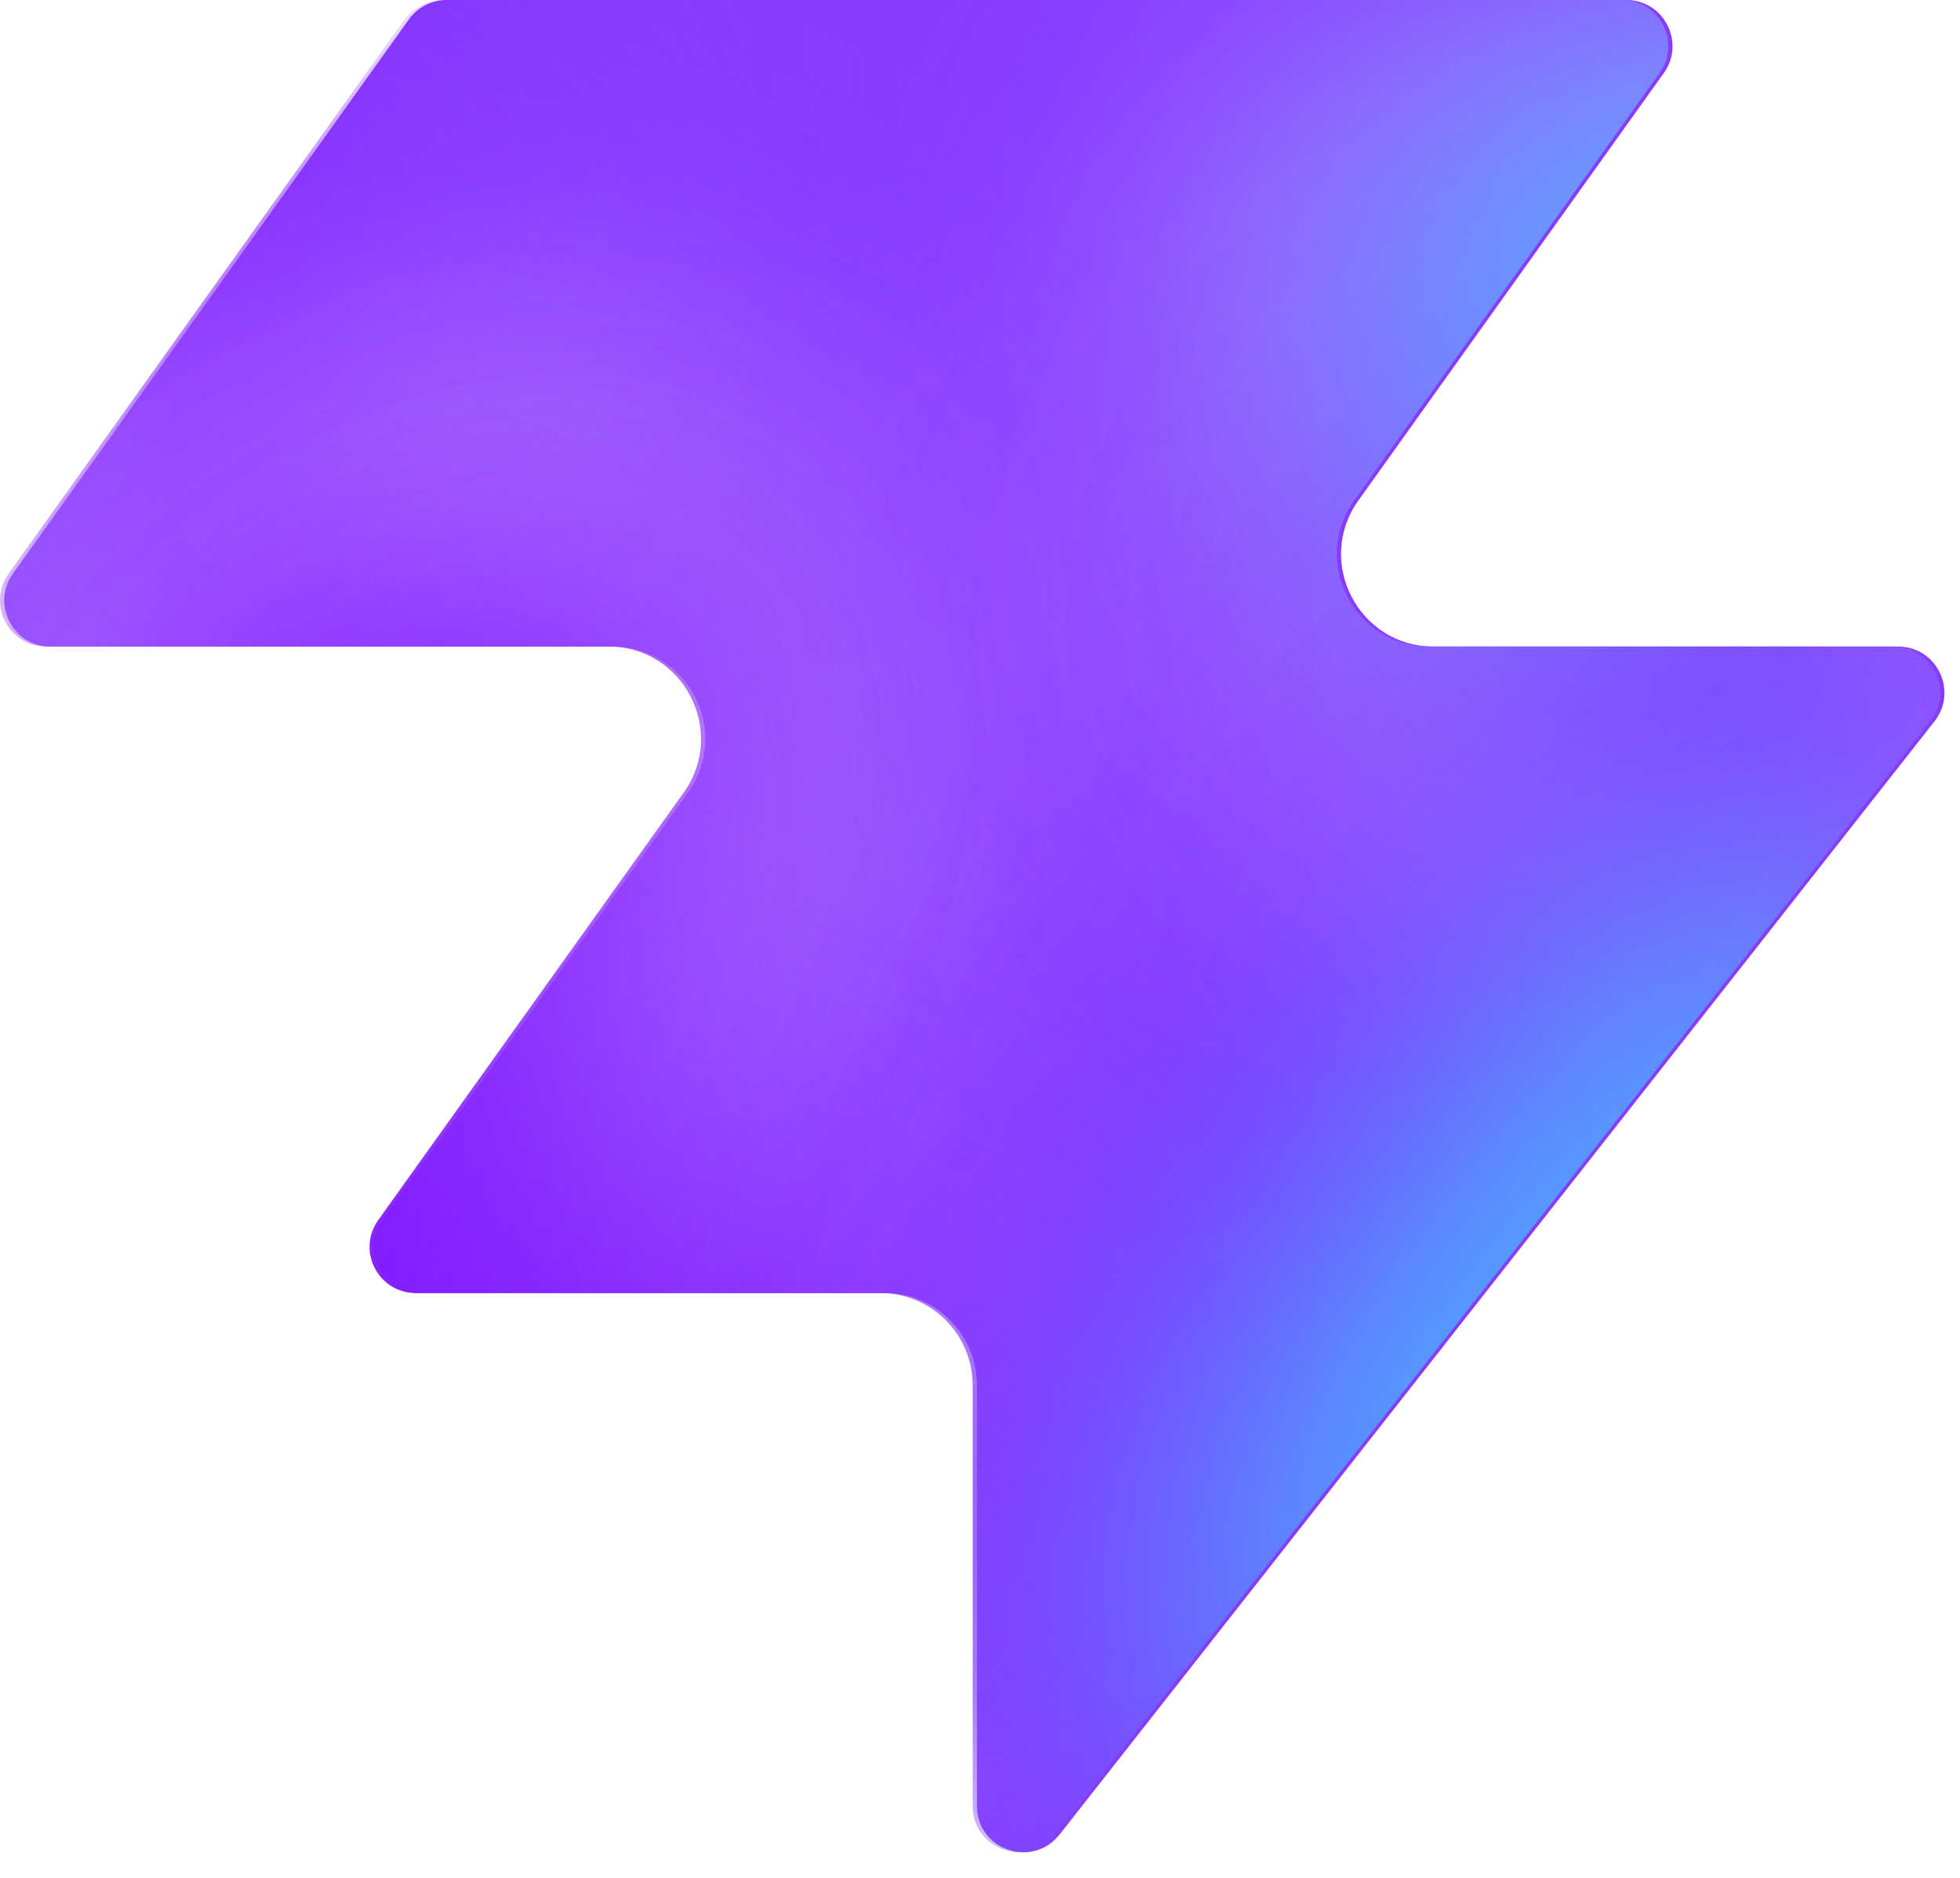
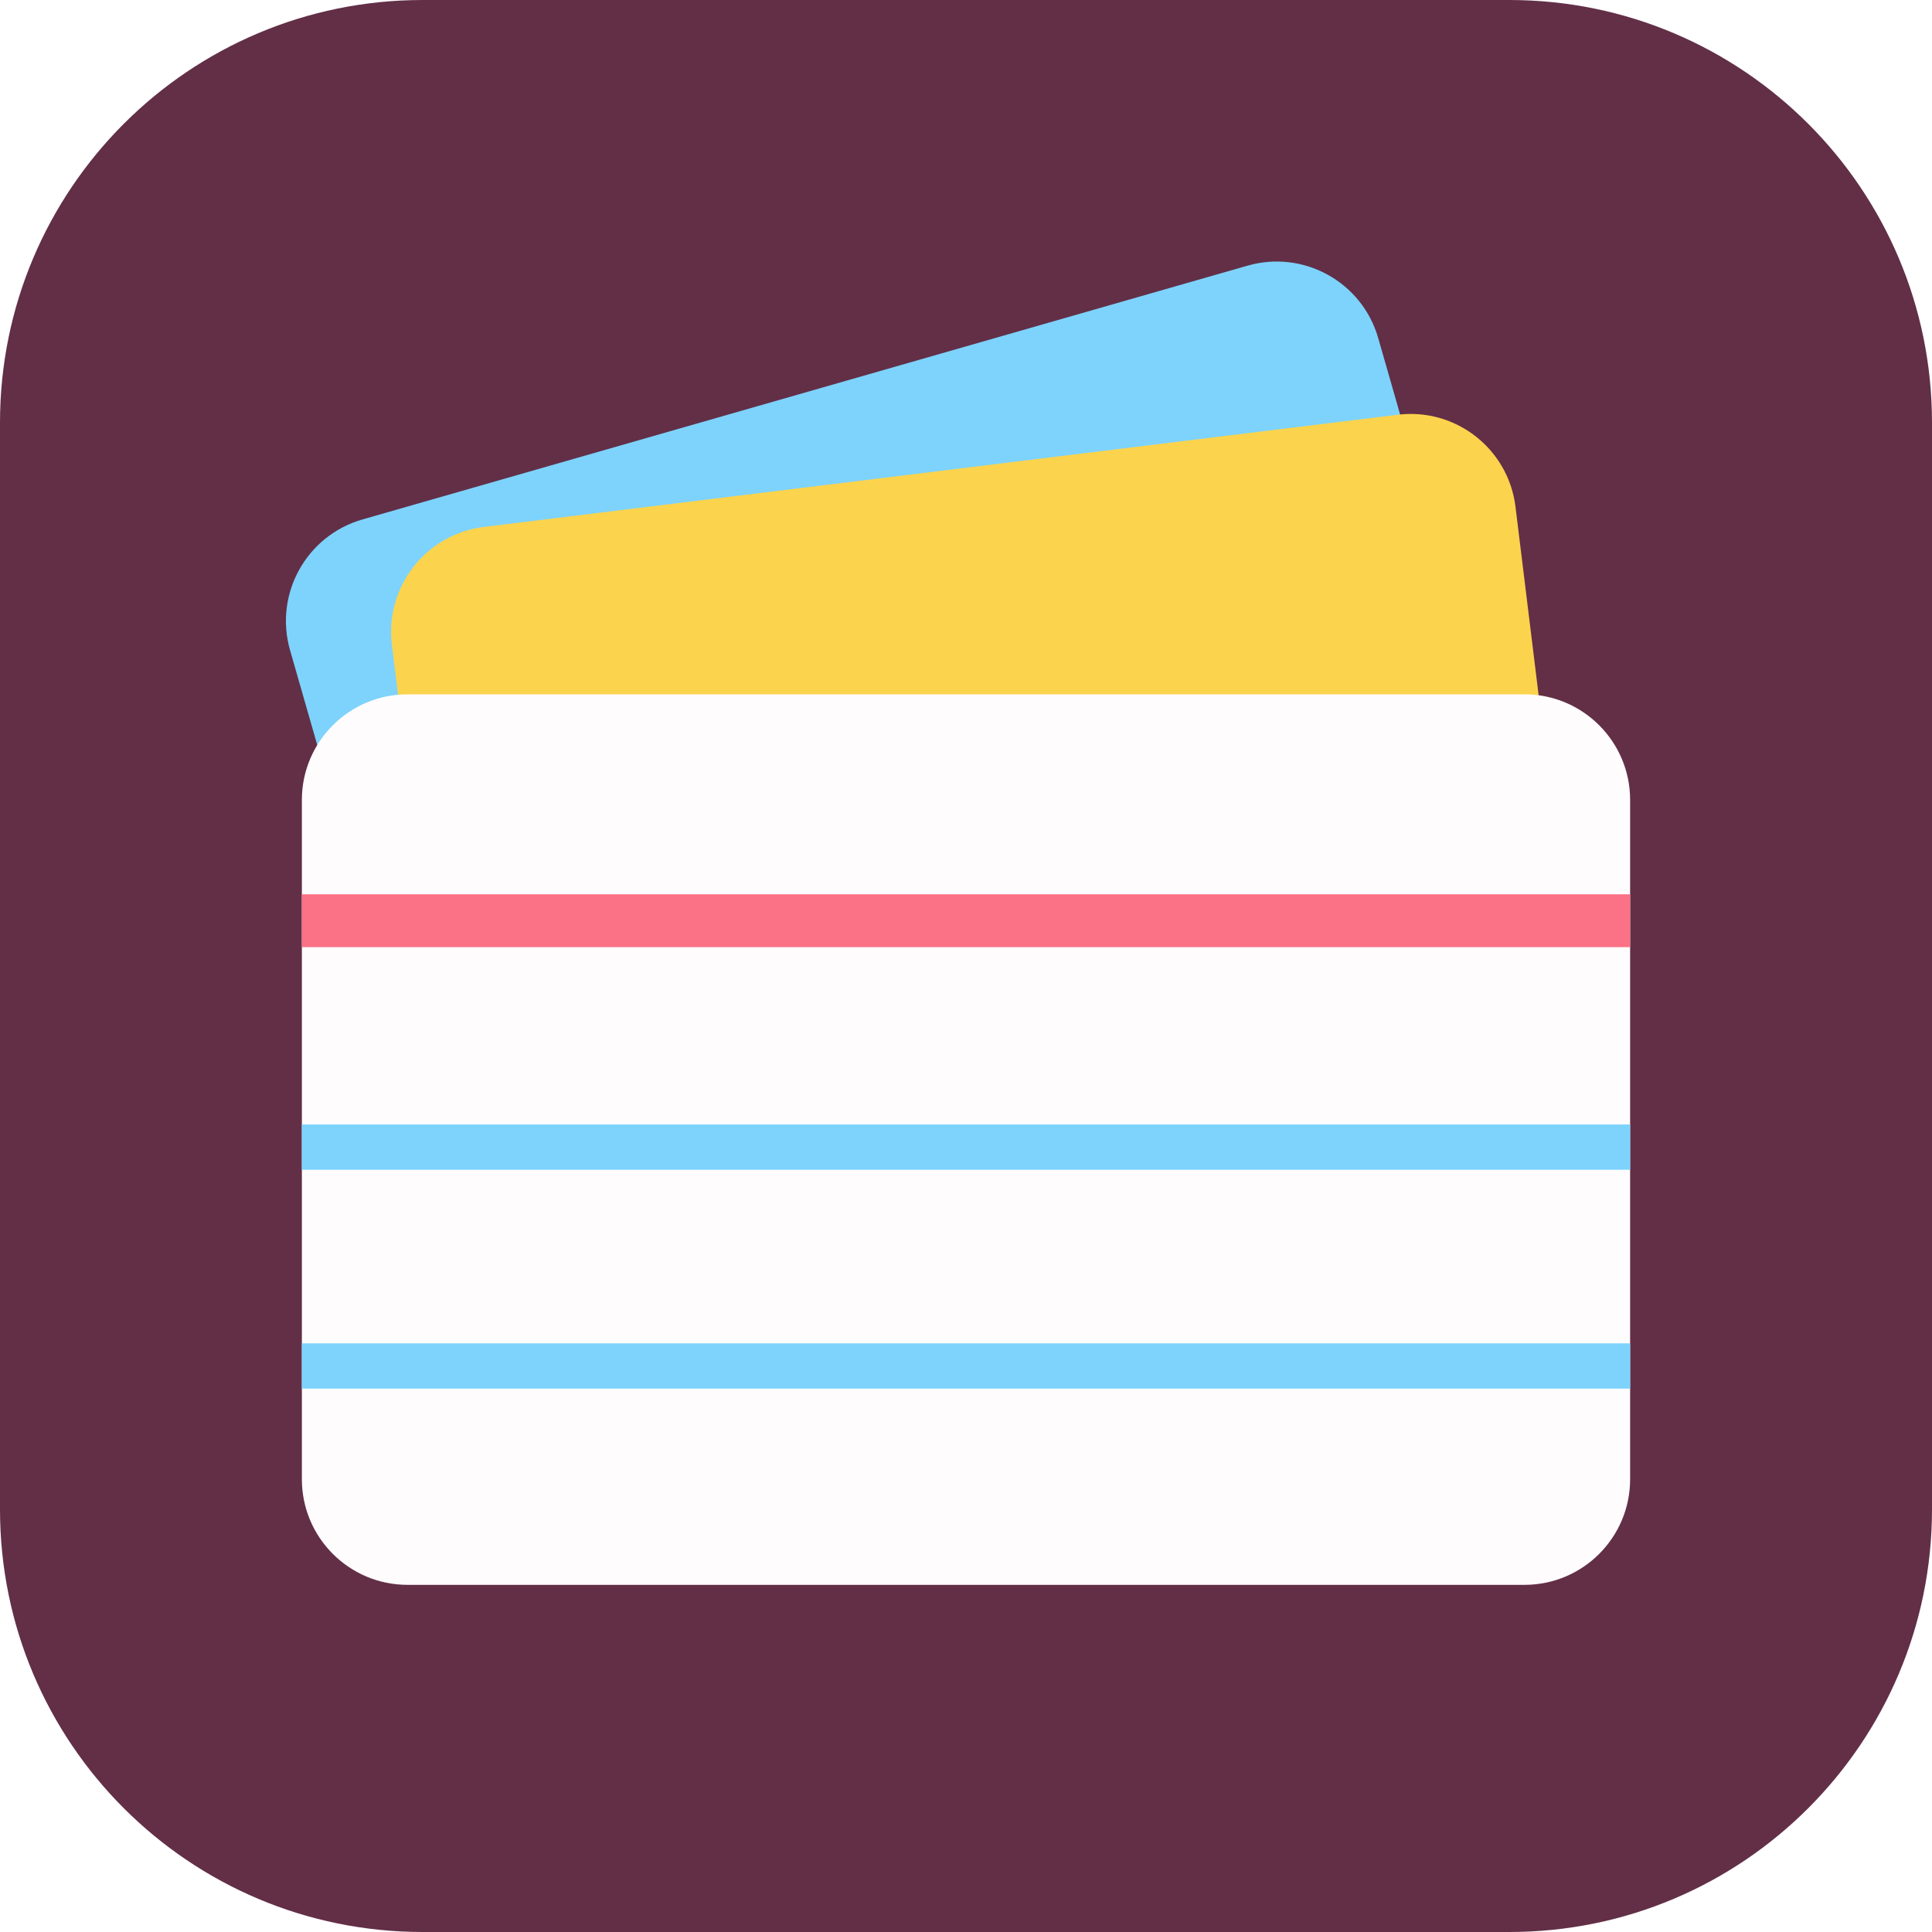
- <svg xmlns="http://www.w3.org/2000/svg" width="48" height="46" fill="none" viewBox="0 0 48 46">
-   <path fill="#863bff" d="M25.946 44.938c-.664.845-2.021.375-2.021-.698V33.937a2.26 2.26 0 0 0-2.262-2.262H10.287c-.92 0-1.456-1.04-.92-1.788l7.48-10.471c1.07-1.497 0-3.578-1.842-3.578H1.237c-.92 0-1.456-1.04-.92-1.788L10.013.474c.214-.297.556-.474.92-.474h28.894c.92 0 1.456 1.04.92 1.788l-7.48 10.471c-1.07 1.498 0 3.579 1.842 3.579h11.377c.943 0 1.473 1.088.89 1.83L25.947 44.94z" style="fill:#863bff;fill:color(display-p3 .525 .23 1);fill-opacity:1" />
-   <mask id="a" width="48" height="46" x="0" y="0" maskUnits="userSpaceOnUse" style="mask-type:alpha">
-     <path fill="#000" d="M25.842 44.938c-.664.844-2.021.375-2.021-.698V33.937a2.26 2.26 0 0 0-2.262-2.262H10.183c-.92 0-1.456-1.04-.92-1.788l7.48-10.471c1.07-1.498 0-3.579-1.842-3.579H1.133c-.92 0-1.456-1.04-.92-1.787L9.91.473c.214-.297.556-.474.92-.474h28.894c.92 0 1.456 1.04.92 1.788l-7.48 10.471c-1.07 1.498 0 3.578 1.842 3.578h11.377c.943 0 1.473 1.088.89 1.832L25.843 44.94z" style="fill:#000;fill-opacity:1" />
-   </mask>
-   <g mask="url(#a)">
-     <g filter="url(#b)">
-       <ellipse cx="5.508" cy="14.704" fill="#ede6ff" rx="5.508" ry="14.704" style="fill:#ede6ff;fill:color(display-p3 .927 .903 1);fill-opacity:1" transform="matrix(.00324 1 1 -.00324 -4.47 31.516)" />
-     </g>
-     <g filter="url(#c)">
-       <ellipse cx="10.399" cy="29.851" fill="#ede6ff" rx="10.399" ry="29.851" style="fill:#ede6ff;fill:color(display-p3 .927 .903 1);fill-opacity:1" transform="matrix(.00324 1 1 -.00324 -39.328 7.883)" />
-     </g>
-     <g filter="url(#d)">
-       <ellipse cx="5.508" cy="30.487" fill="#7e14ff" rx="5.508" ry="30.487" style="fill:#7e14ff;fill:color(display-p3 .492 .077 1);fill-opacity:1" transform="rotate(89.814 -25.913 -14.639)scale(1 -1)" />
-     </g>
-     <g filter="url(#e)">
-       <ellipse cx="5.508" cy="30.599" fill="#7e14ff" rx="5.508" ry="30.599" style="fill:#7e14ff;fill:color(display-p3 .492 .077 1);fill-opacity:1" transform="rotate(89.814 -32.644 -3.334)scale(1 -1)" />
-     </g>
-     <g filter="url(#f)">
-       <ellipse cx="5.508" cy="30.599" fill="#7e14ff" rx="5.508" ry="30.599" style="fill:#7e14ff;fill:color(display-p3 .492 .077 1);fill-opacity:1" transform="matrix(.00324 1 1 -.00324 -34.34 30.47)" />
-     </g>
-     <g filter="url(#g)">
-       <ellipse cx="14.072" cy="22.078" fill="#ede6ff" rx="14.072" ry="22.078" style="fill:#ede6ff;fill:color(display-p3 .927 .903 1);fill-opacity:1" transform="rotate(93.35 24.506 48.493)scale(-1 1)" />
-     </g>
-     <g filter="url(#h)">
-       <ellipse cx="3.47" cy="21.501" fill="#7e14ff" rx="3.47" ry="21.501" style="fill:#7e14ff;fill:color(display-p3 .492 .077 1);fill-opacity:1" transform="rotate(89.009 28.708 47.59)scale(-1 1)" />
-     </g>
-     <g filter="url(#i)">
-       <ellipse cx="3.47" cy="21.501" fill="#7e14ff" rx="3.47" ry="21.501" style="fill:#7e14ff;fill:color(display-p3 .492 .077 1);fill-opacity:1" transform="rotate(89.009 28.708 47.59)scale(-1 1)" />
-     </g>
-     <g filter="url(#j)">
-       <ellipse cx=".387" cy="8.972" fill="#7e14ff" rx="4.407" ry="29.108" style="fill:#7e14ff;fill:color(display-p3 .492 .077 1);fill-opacity:1" transform="rotate(39.51 .387 8.972)" />
-     </g>
-     <g filter="url(#k)">
-       <ellipse cx="47.523" cy="-6.092" fill="#7e14ff" rx="4.407" ry="29.108" style="fill:#7e14ff;fill:color(display-p3 .492 .077 1);fill-opacity:1" transform="rotate(37.892 47.523 -6.092)" />
-     </g>
-     <g filter="url(#l)">
-       <ellipse cx="41.412" cy="6.333" fill="#47bfff" rx="5.971" ry="9.665" style="fill:#47bfff;fill:color(display-p3 .28 .748 1);fill-opacity:1" transform="rotate(37.892 41.412 6.333)" />
-     </g>
-     <g filter="url(#m)">
-       <ellipse cx="-1.879" cy="38.332" fill="#7e14ff" rx="4.407" ry="29.108" style="fill:#7e14ff;fill:color(display-p3 .492 .077 1);fill-opacity:1" transform="rotate(37.892 -1.88 38.332)" />
-     </g>
-     <g filter="url(#n)">
-       <ellipse cx="-1.879" cy="38.332" fill="#7e14ff" rx="4.407" ry="29.108" style="fill:#7e14ff;fill:color(display-p3 .492 .077 1);fill-opacity:1" transform="rotate(37.892 -1.88 38.332)" />
-     </g>
-     <g filter="url(#o)">
-       <ellipse cx="35.651" cy="29.907" fill="#7e14ff" rx="4.407" ry="29.108" style="fill:#7e14ff;fill:color(display-p3 .492 .077 1);fill-opacity:1" transform="rotate(37.892 35.651 29.907)" />
-     </g>
-     <g filter="url(#p)">
-       <ellipse cx="38.418" cy="32.4" fill="#47bfff" rx="5.971" ry="15.297" style="fill:#47bfff;fill:color(display-p3 .28 .748 1);fill-opacity:1" transform="rotate(37.892 38.418 32.4)" />
-     </g>
+ <svg xmlns="http://www.w3.org/2000/svg" viewBox="0 0 512 512">
+   <rect width="512" height="512" rx="112" fill="#622f47" />
+   <g id="cards">
+     <rect x="92" y="100" width="300" height="208" rx="28" fill="#7dd3fc" transform="rotate(-16 242 204)" />
+     <rect x="112" y="124" width="300" height="208" rx="28" fill="#fcd34d" transform="rotate(-7 262 228)" />
+     <rect x="80" y="184" width="352" height="236" rx="28" fill="#fffcfd" />
+     <path d="M80 244h352" stroke="#fb7185" stroke-width="14" />
+     <path d="M80 304h352M80 362h352" stroke="#7dd3fc" stroke-width="12" />
  </g>
-   <defs>
-     <filter id="b" width="60.045" height="41.654" x="-19.77" y="16.149" color-interpolation-filters="sRGB" filterUnits="userSpaceOnUse">
-       <feFlood flood-opacity="0" result="BackgroundImageFix" />
-       <feBlend in="SourceGraphic" in2="BackgroundImageFix" result="shape" />
-       <feGaussianBlur result="effect1_foregroundBlur_2002_17158" stdDeviation="7.659" />
-     </filter>
-     <filter id="c" width="90.34" height="51.437" x="-54.613" y="-7.533" color-interpolation-filters="sRGB" filterUnits="userSpaceOnUse">
-       <feFlood flood-opacity="0" result="BackgroundImageFix" />
-       <feBlend in="SourceGraphic" in2="BackgroundImageFix" result="shape" />
-       <feGaussianBlur result="effect1_foregroundBlur_2002_17158" stdDeviation="7.659" />
-     </filter>
-     <filter id="d" width="79.355" height="29.4" x="-49.64" y="2.03" color-interpolation-filters="sRGB" filterUnits="userSpaceOnUse">
-       <feFlood flood-opacity="0" result="BackgroundImageFix" />
-       <feBlend in="SourceGraphic" in2="BackgroundImageFix" result="shape" />
-       <feGaussianBlur result="effect1_foregroundBlur_2002_17158" stdDeviation="4.596" />
-     </filter>
-     <filter id="e" width="79.579" height="29.4" x="-45.045" y="20.029" color-interpolation-filters="sRGB" filterUnits="userSpaceOnUse">
-       <feFlood flood-opacity="0" result="BackgroundImageFix" />
-       <feBlend in="SourceGraphic" in2="BackgroundImageFix" result="shape" />
-       <feGaussianBlur result="effect1_foregroundBlur_2002_17158" stdDeviation="4.596" />
-     </filter>
-     <filter id="f" width="79.579" height="29.4" x="-43.513" y="21.178" color-interpolation-filters="sRGB" filterUnits="userSpaceOnUse">
-       <feFlood flood-opacity="0" result="BackgroundImageFix" />
-       <feBlend in="SourceGraphic" in2="BackgroundImageFix" result="shape" />
-       <feGaussianBlur result="effect1_foregroundBlur_2002_17158" stdDeviation="4.596" />
-     </filter>
-     <filter id="g" width="74.749" height="58.852" x="15.756" y="-17.901" color-interpolation-filters="sRGB" filterUnits="userSpaceOnUse">
-       <feFlood flood-opacity="0" result="BackgroundImageFix" />
-       <feBlend in="SourceGraphic" in2="BackgroundImageFix" result="shape" />
-       <feGaussianBlur result="effect1_foregroundBlur_2002_17158" stdDeviation="7.659" />
-     </filter>
-     <filter id="h" width="61.377" height="25.362" x="23.548" y="2.284" color-interpolation-filters="sRGB" filterUnits="userSpaceOnUse">
-       <feFlood flood-opacity="0" result="BackgroundImageFix" />
-       <feBlend in="SourceGraphic" in2="BackgroundImageFix" result="shape" />
-       <feGaussianBlur result="effect1_foregroundBlur_2002_17158" stdDeviation="4.596" />
-     </filter>
-     <filter id="i" width="61.377" height="25.362" x="23.548" y="2.284" color-interpolation-filters="sRGB" filterUnits="userSpaceOnUse">
-       <feFlood flood-opacity="0" result="BackgroundImageFix" />
-       <feBlend in="SourceGraphic" in2="BackgroundImageFix" result="shape" />
-       <feGaussianBlur result="effect1_foregroundBlur_2002_17158" stdDeviation="4.596" />
-     </filter>
-     <filter id="j" width="56.045" height="63.649" x="-27.636" y="-22.853" color-interpolation-filters="sRGB" filterUnits="userSpaceOnUse">
-       <feFlood flood-opacity="0" result="BackgroundImageFix" />
-       <feBlend in="SourceGraphic" in2="BackgroundImageFix" result="shape" />
-       <feGaussianBlur result="effect1_foregroundBlur_2002_17158" stdDeviation="4.596" />
-     </filter>
-     <filter id="k" width="54.814" height="64.646" x="20.116" y="-38.415" color-interpolation-filters="sRGB" filterUnits="userSpaceOnUse">
-       <feFlood flood-opacity="0" result="BackgroundImageFix" />
-       <feBlend in="SourceGraphic" in2="BackgroundImageFix" result="shape" />
-       <feGaussianBlur result="effect1_foregroundBlur_2002_17158" stdDeviation="4.596" />
-     </filter>
-     <filter id="l" width="33.541" height="35.313" x="24.641" y="-11.323" color-interpolation-filters="sRGB" filterUnits="userSpaceOnUse">
-       <feFlood flood-opacity="0" result="BackgroundImageFix" />
-       <feBlend in="SourceGraphic" in2="BackgroundImageFix" result="shape" />
-       <feGaussianBlur result="effect1_foregroundBlur_2002_17158" stdDeviation="4.596" />
-     </filter>
-     <filter id="m" width="54.814" height="64.646" x="-29.286" y="6.009" color-interpolation-filters="sRGB" filterUnits="userSpaceOnUse">
-       <feFlood flood-opacity="0" result="BackgroundImageFix" />
-       <feBlend in="SourceGraphic" in2="BackgroundImageFix" result="shape" />
-       <feGaussianBlur result="effect1_foregroundBlur_2002_17158" stdDeviation="4.596" />
-     </filter>
-     <filter id="n" width="54.814" height="64.646" x="-29.286" y="6.009" color-interpolation-filters="sRGB" filterUnits="userSpaceOnUse">
-       <feFlood flood-opacity="0" result="BackgroundImageFix" />
-       <feBlend in="SourceGraphic" in2="BackgroundImageFix" result="shape" />
-       <feGaussianBlur result="effect1_foregroundBlur_2002_17158" stdDeviation="4.596" />
-     </filter>
-     <filter id="o" width="54.814" height="64.646" x="8.244" y="-2.416" color-interpolation-filters="sRGB" filterUnits="userSpaceOnUse">
-       <feFlood flood-opacity="0" result="BackgroundImageFix" />
-       <feBlend in="SourceGraphic" in2="BackgroundImageFix" result="shape" />
-       <feGaussianBlur result="effect1_foregroundBlur_2002_17158" stdDeviation="4.596" />
-     </filter>
-     <filter id="p" width="39.409" height="43.623" x="18.713" y="10.588" color-interpolation-filters="sRGB" filterUnits="userSpaceOnUse">
-       <feFlood flood-opacity="0" result="BackgroundImageFix" />
-       <feBlend in="SourceGraphic" in2="BackgroundImageFix" result="shape" />
-       <feGaussianBlur result="effect1_foregroundBlur_2002_17158" stdDeviation="4.596" />
-     </filter>
-   </defs>
</svg>
